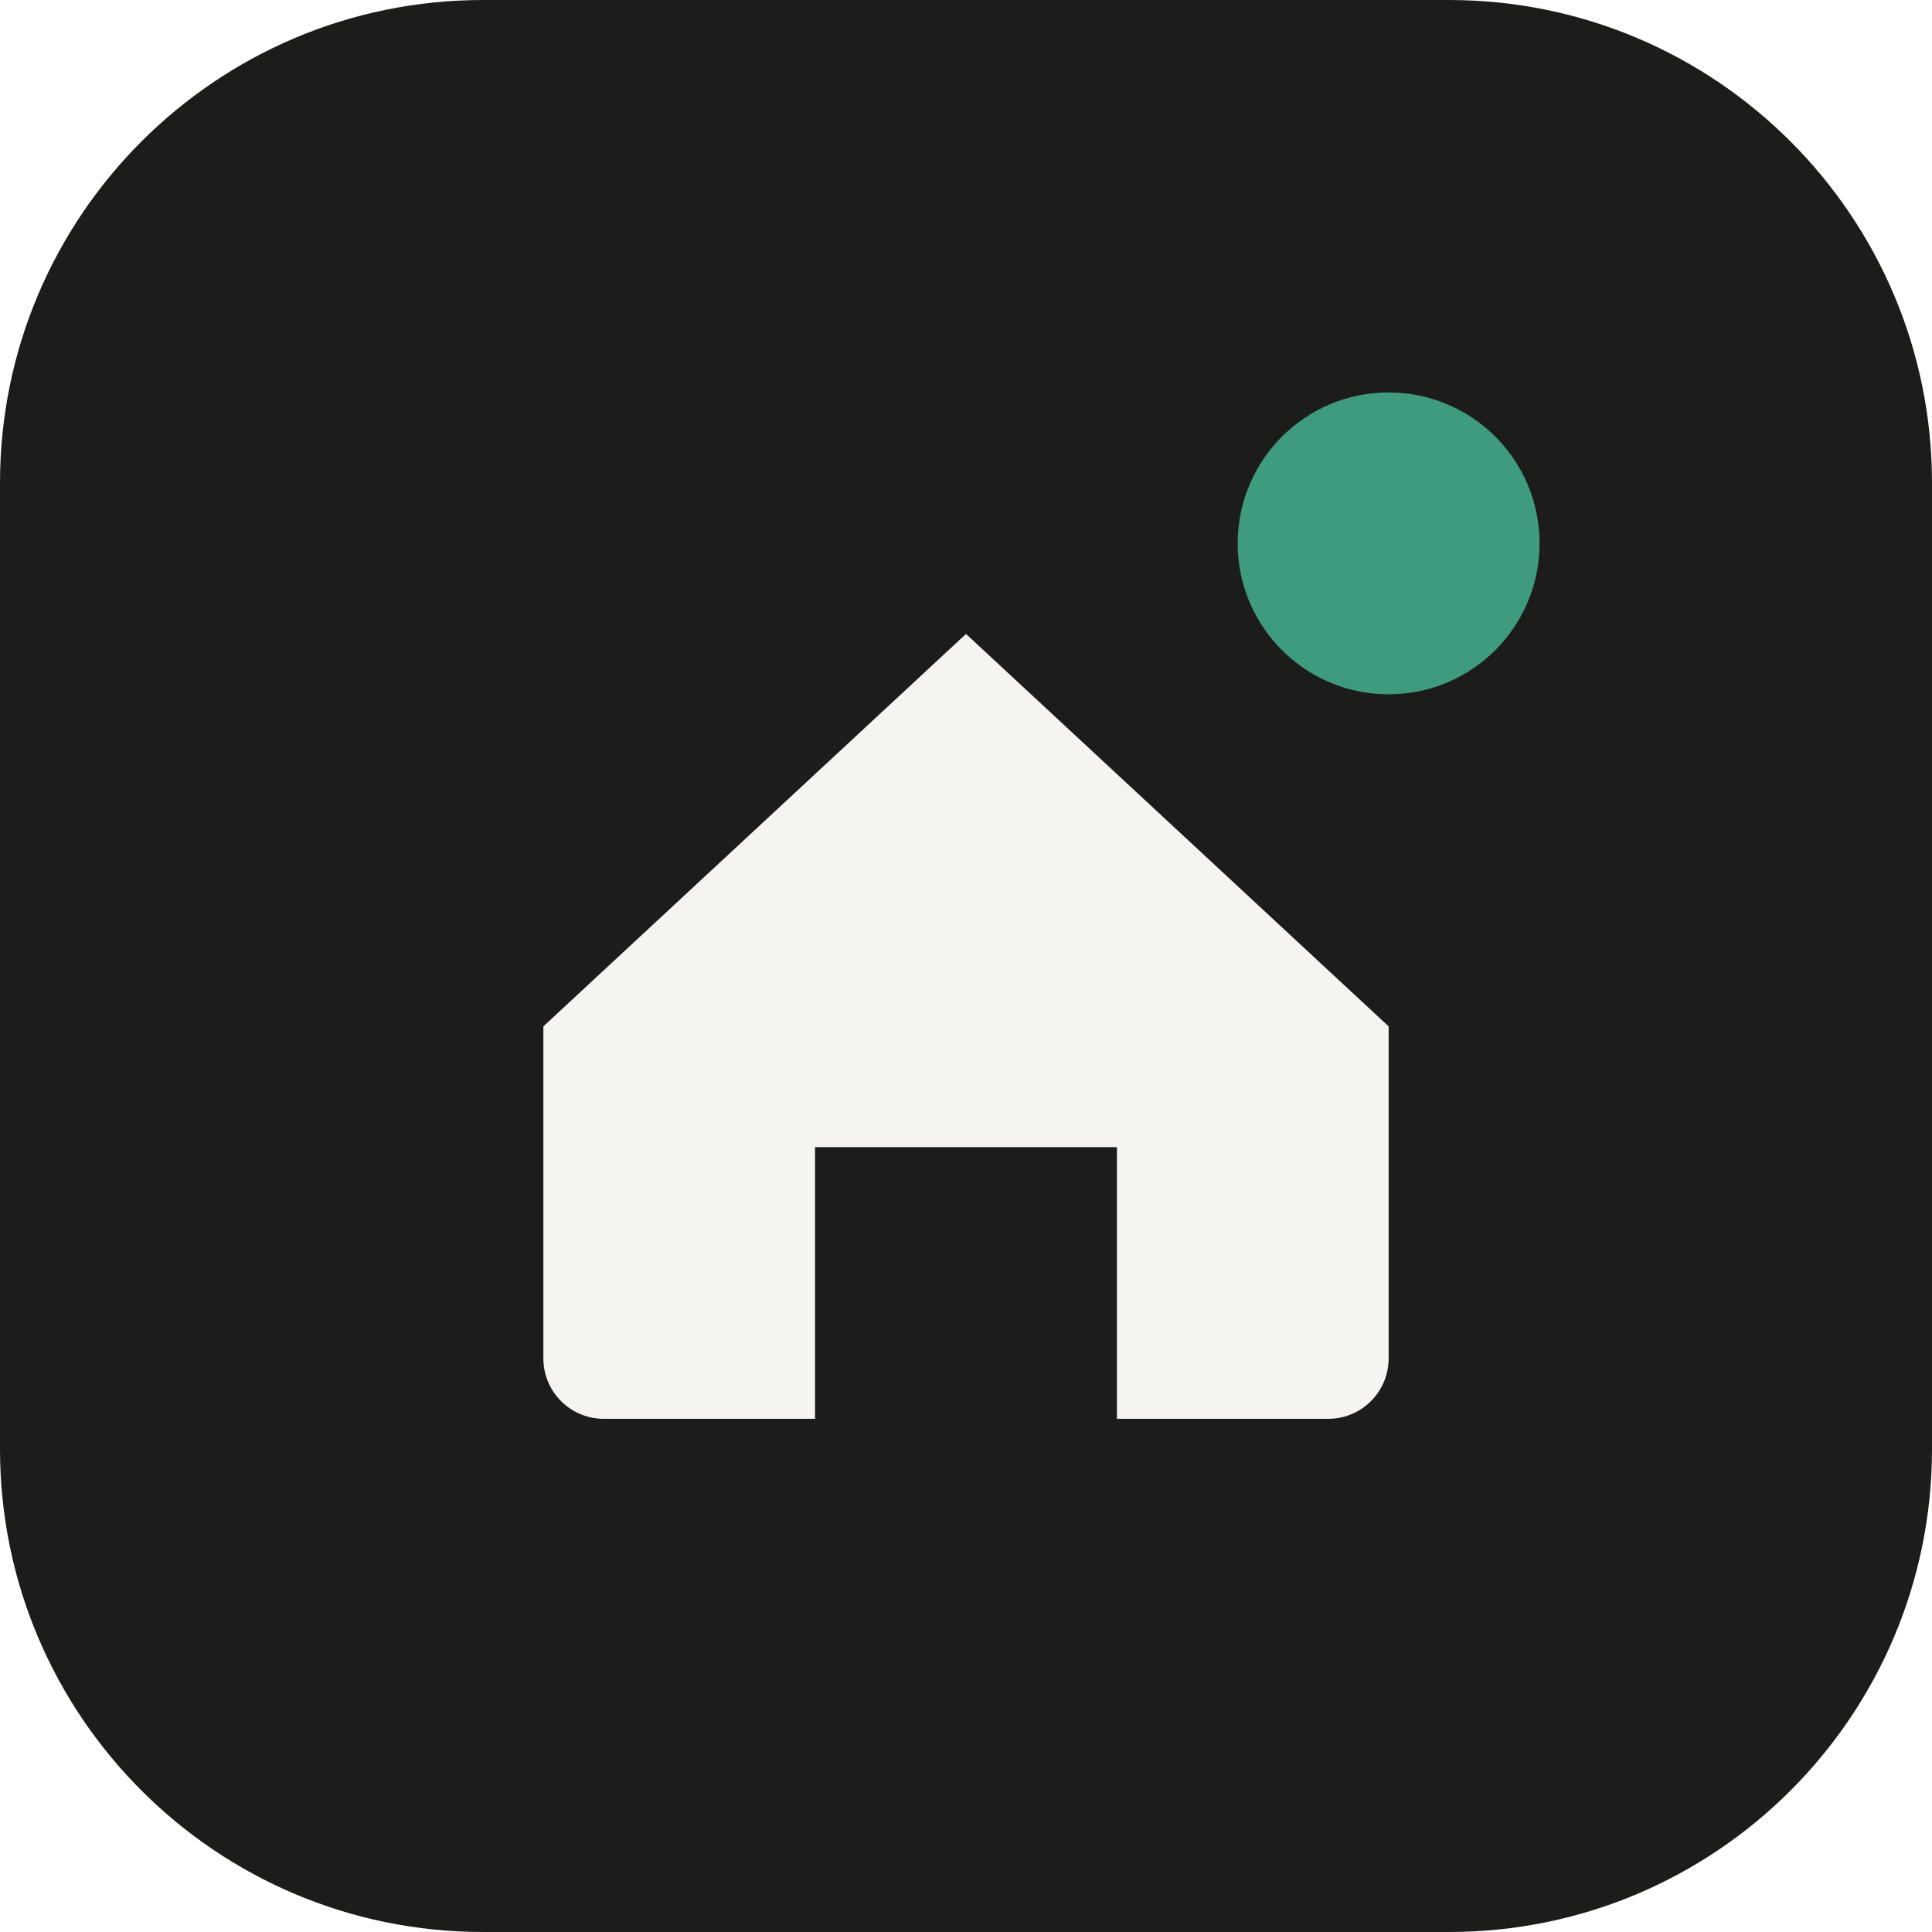
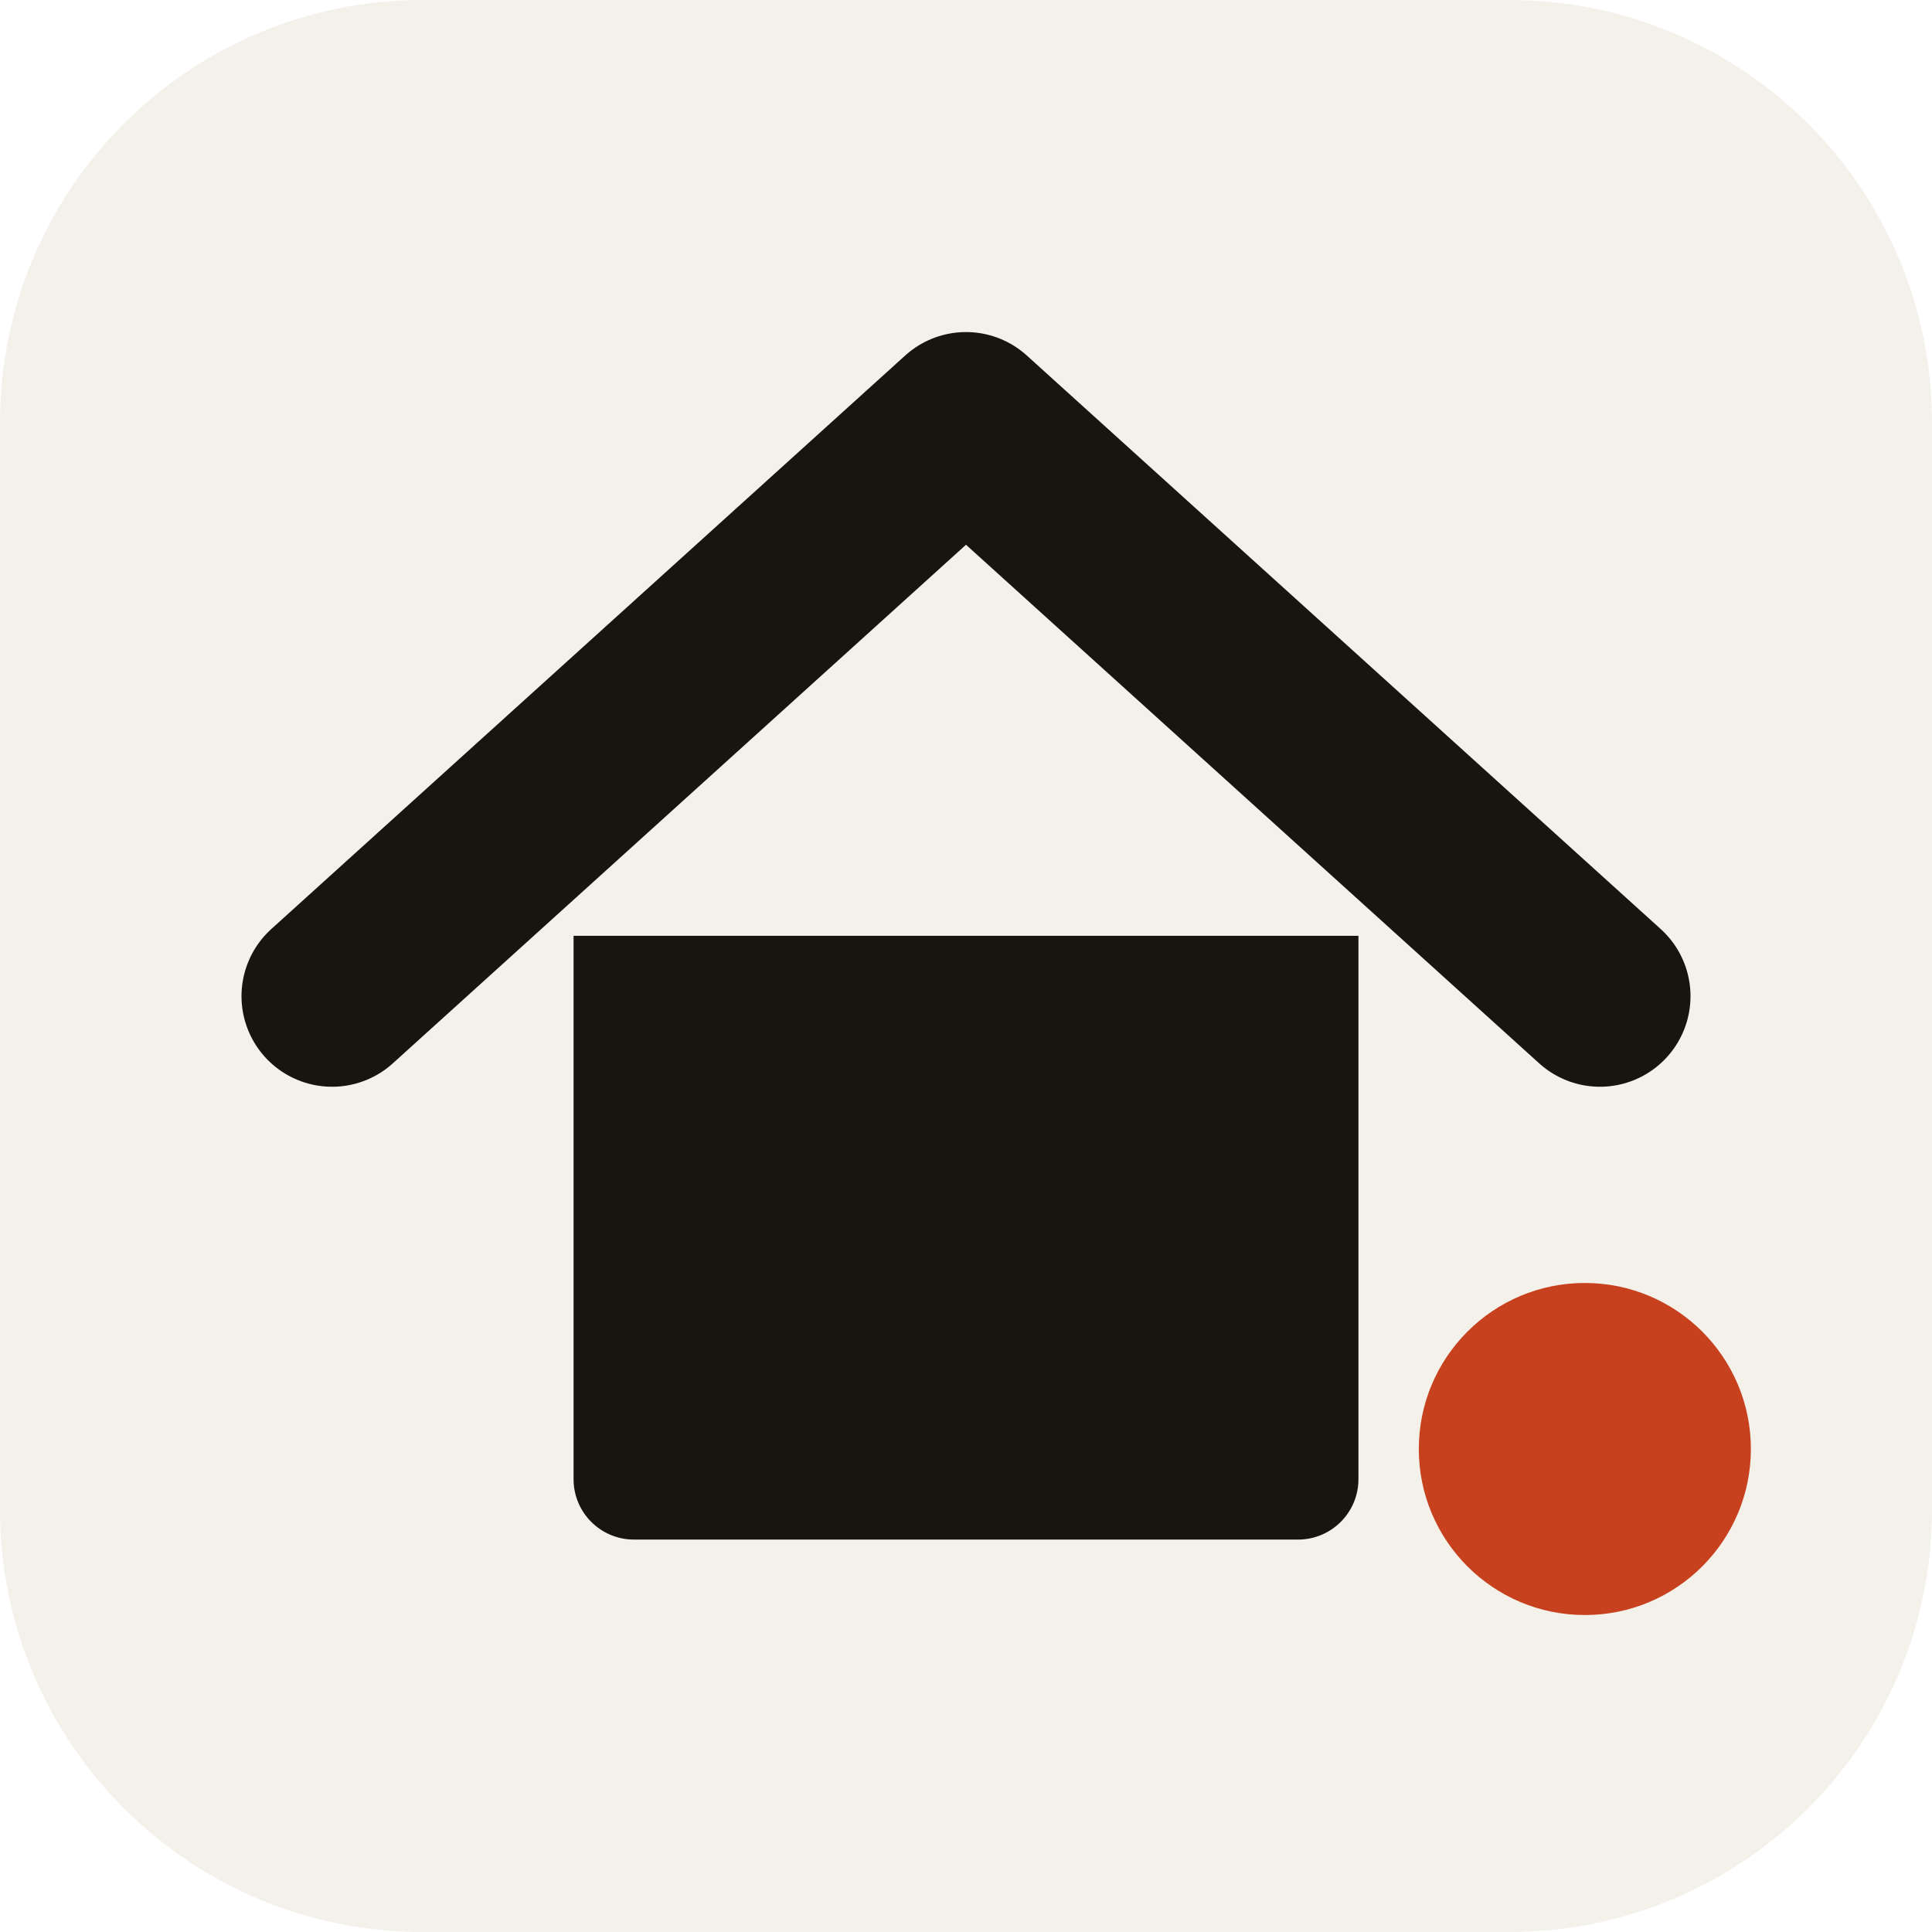
<svg xmlns="http://www.w3.org/2000/svg" viewBox="0 0 64 64">
-   <rect width="64" height="64" rx="16" fill="#1c1c1a" />
-   <path d="M18 34 32 21l14 13v11a2 2 0 0 1-2 2h-7v-9h-10v9h-7a2 2 0 0 1-2-2z" fill="#f5f4f0" />
-   <circle cx="46" cy="18" r="5" fill="#3f9b7f" />
+   <style>
+     .bg { fill: #f3f1ea; }
+     .ink { fill: #16150f; }
+     .roof { stroke: #16150f; }
+     @media (prefers-color-scheme: dark) {
+       .bg { fill: #16150f; }
+       .ink { fill: #ece9df; }
+       .roof { stroke: #ece9df; }
+     }
+   </style>
+   <rect class="bg" width="64" height="64" rx="14" />
+   <path class="roof" d="M11 33 32 14l21 19" fill="none" stroke-width="6" stroke-linecap="round" stroke-linejoin="round" />
+   <path class="ink" d="M19 31h26v18a2 2 0 0 1-2 2H21a2 2 0 0 1-2-2z" />
+   <circle cx="52.5" cy="48" r="5.5" fill="#c8411e" />
</svg>
